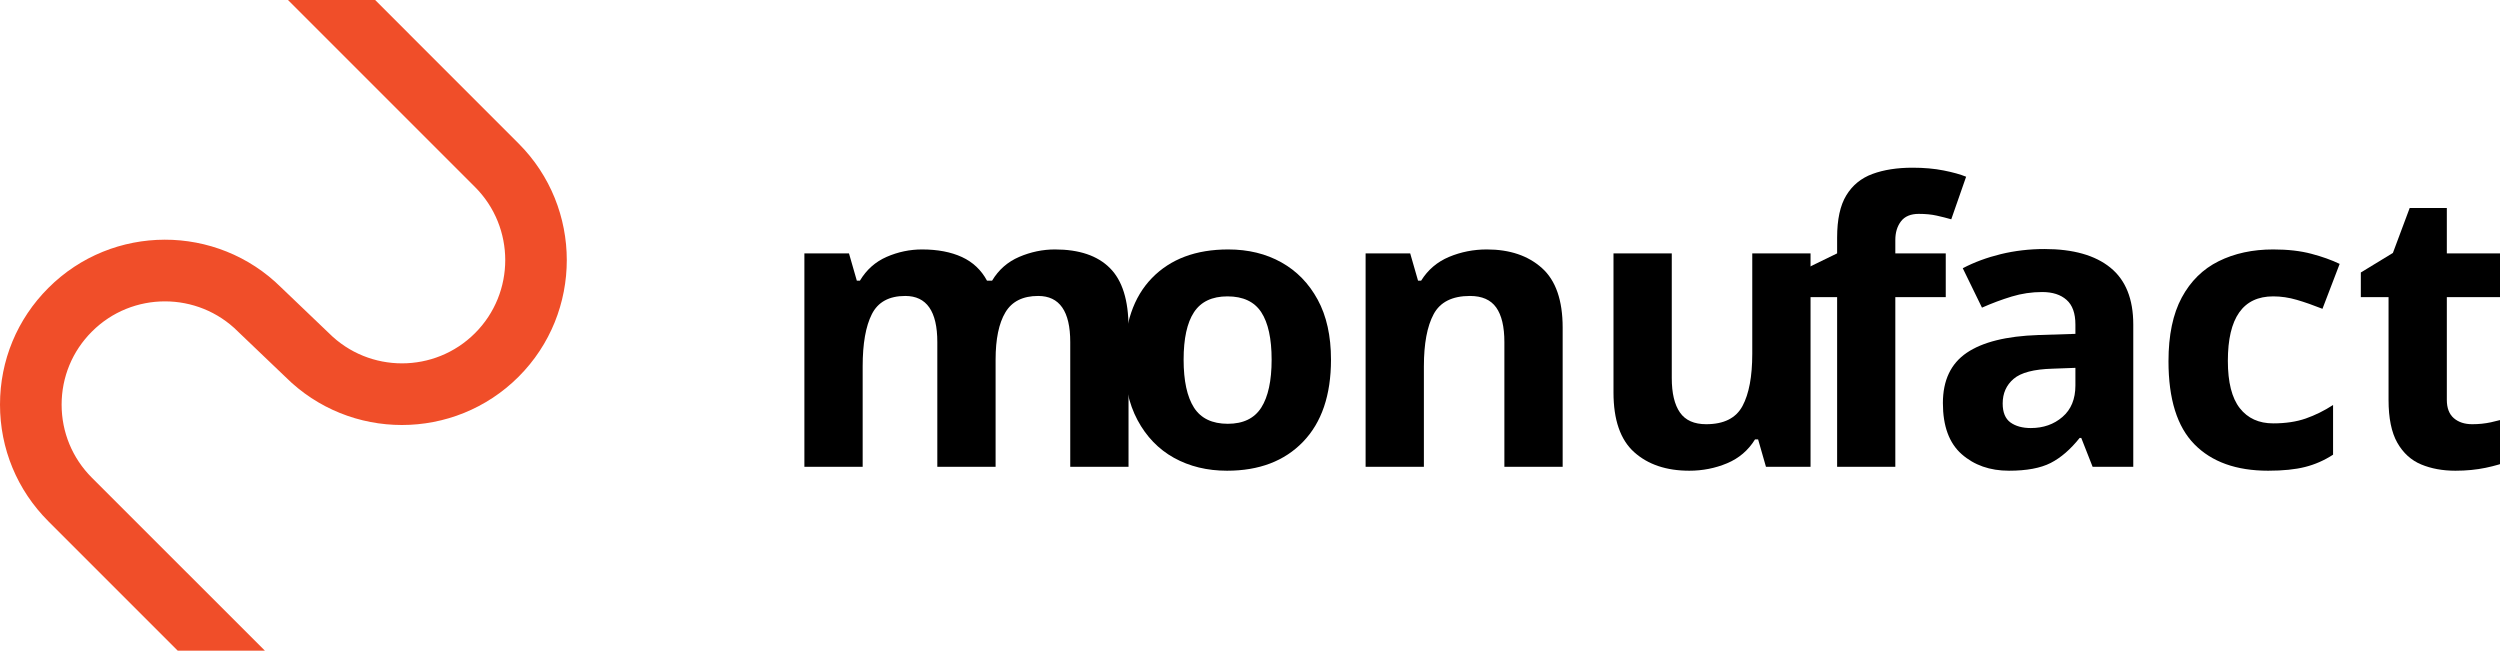
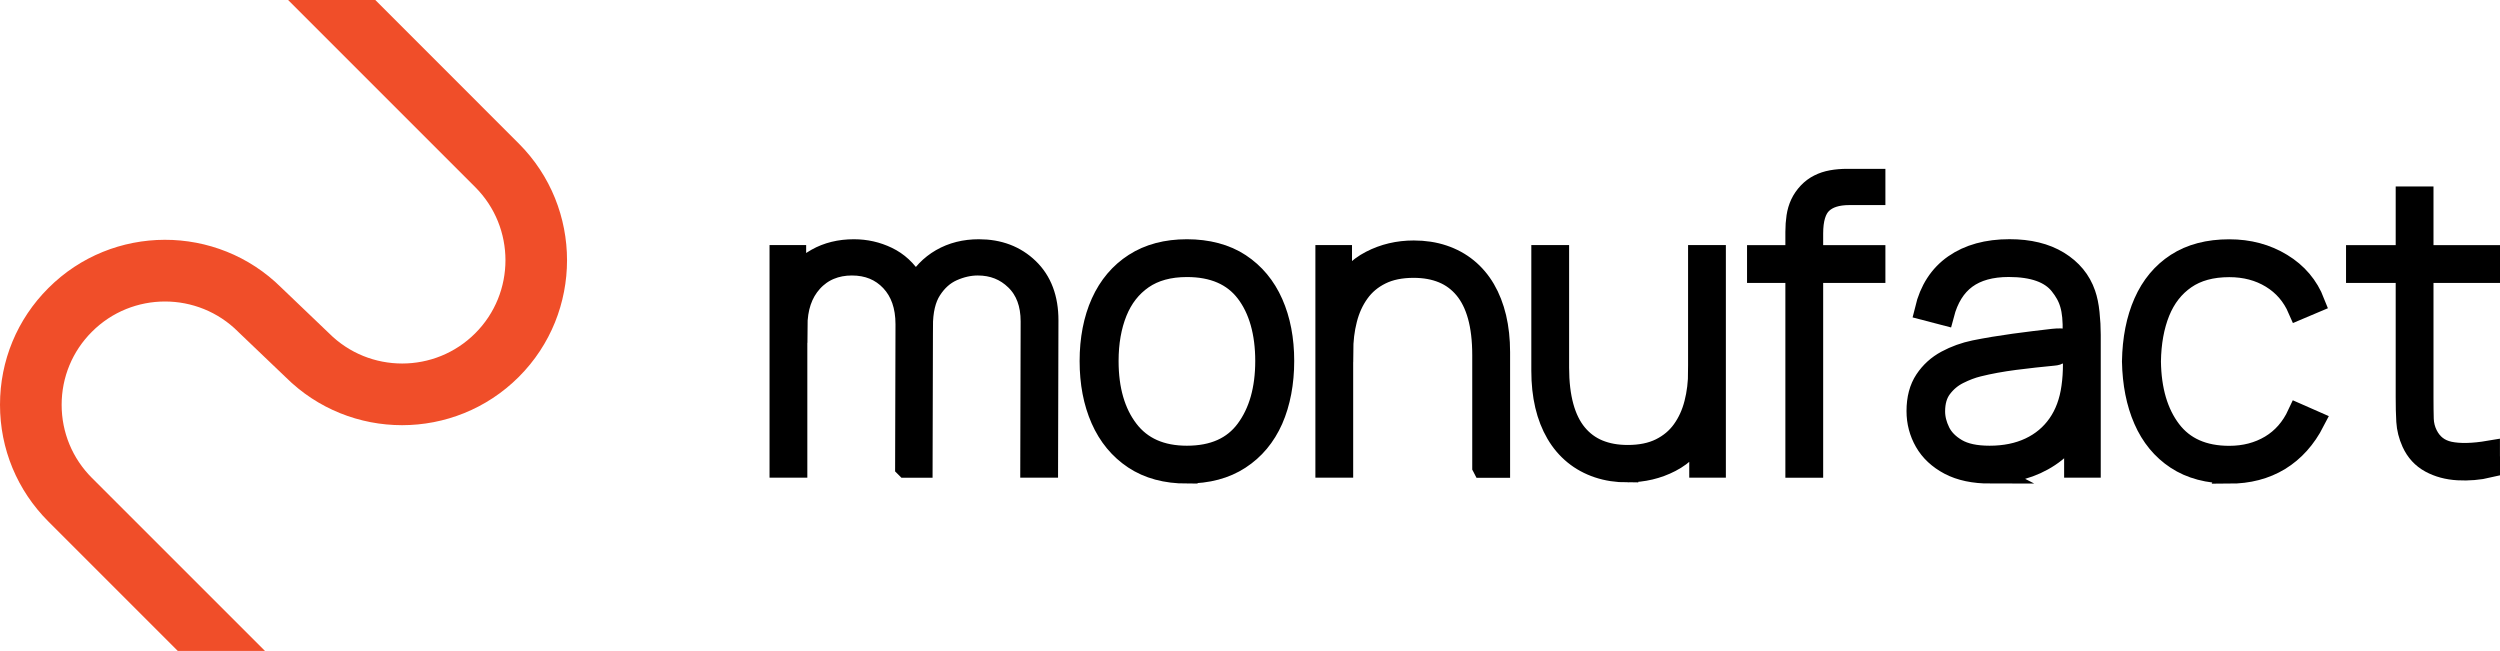
- <svg xmlns="http://www.w3.org/2000/svg" id="Layer_1" viewBox="0 0 467.82 121.76">
+ <svg xmlns="http://www.w3.org/2000/svg" id="Layer_1" version="1.1" viewBox="0 0 467.62 121.76">
  <defs>
-     <style>.cls-1{fill:none;}.cls-2{font-family:Manrope-SemiBold, Manrope;font-size:73.16px;font-variation-settings:'wght' 600;font-weight:600;}.cls-3{letter-spacing:-.03em;}.cls-4{letter-spacing:-.03em;}.cls-5{letter-spacing:-.02em;}.cls-6{letter-spacing:-.04em;}.cls-7{fill:#f04e29;}.cls-8{letter-spacing:-.03em;}.cls-9{clip-path:url(#clippath);}</style>
-     <clipPath id="clippath">
-       <rect class="cls-1" width="476.37" height="121.76" />
-     </clipPath>
+     <style>
+       .st0 {
+         stroke: #000;
+         stroke-linecap: round;
+         stroke-miterlimit: 10;
+         stroke-width: 4px;
+       }
+ 
+       .st1 {
+         fill: #f04e29;
+       }
+     </style>
  </defs>
-   <g class="cls-9">
-     <path class="cls-7" d="M70.2,0h-16.31l35,35c7.54,7.54,7.54,19.81,0,27.34-7.53,7.54-19.8,7.54-27.34,0l-8.94-8.55c-12.04-11.94-31.56-11.92-43.56.09C3.21,59.71,0,67.46,0,75.71s3.21,16,9.04,21.83l24.22,24.22h16.31l-32.38-32.37c-3.65-3.65-5.66-8.51-5.66-13.67s2.01-10.02,5.67-13.67c7.53-7.54,19.8-7.54,27.34,0l.09.09,8.8,8.41c6.01,5.98,13.89,8.98,21.78,8.98s15.81-3.01,21.83-9.03c12.03-12.03,12.03-31.62,0-43.65L70.2,0Z" />
-   </g>
-   <text class="cls-2" transform="translate(144.82 87.35)">
-     <tspan class="cls-8" x="0" y="0">m</tspan>
-     <tspan class="cls-3" x="62.26" y="0">o</tspan>
-     <tspan class="cls-5" x="105.02" y="0">nu</tspan>
-     <tspan class="cls-6" x="191.49" y="0">f</tspan>
-     <tspan class="cls-4" x="215.67" y="0">ac</tspan>
-     <tspan x="295.27" y="0">t</tspan>
-   </text>
+   <path class="st1" d="M70.2,0h-16.31l35,35c7.54,7.54,7.54,19.81,0,27.34-7.53,7.54-19.8,7.54-27.34,0l-8.94-8.55c-12.04-11.94-31.56-11.92-43.56.09C3.21,59.71,0,67.46,0,75.71s3.21,16,9.04,21.83l24.22,24.22h16.31l-32.38-32.37c-3.65-3.65-5.66-8.51-5.66-13.67s2.01-10.02,5.67-13.67c7.53-7.54,19.8-7.54,27.34,0l.09.09,8.8,8.41c6.01,5.98,13.89,8.98,21.78,8.98s15.81-3.01,21.83-9.03c12.03-12.03,12.03-31.62,0-43.65L70.2,0Z" />
+   <path class="st0" d="M145.94,87.35v-39.51h2.85v8.05h.22v31.46h-3.07ZM169.43,87.35l.07-26.7c0-3.41-.95-6.12-2.83-8.12-1.89-2-4.33-3-7.33-3s-5.56,1.05-7.46,3.15c-1.9,2.1-2.85,4.9-2.85,8.41l-2.71-1.17c0-2.54.57-4.8,1.72-6.79,1.15-1.99,2.73-3.55,4.74-4.68,2.01-1.13,4.32-1.7,6.93-1.7,2.22,0,4.3.47,6.25,1.41,1.95.94,3.53,2.4,4.74,4.37s1.81,4.51,1.81,7.61l-.07,27.22h-3ZM192.84,87.35l.07-27.22c0-3.29-.96-5.88-2.89-7.77-1.93-1.89-4.3-2.83-7.13-2.83-1.56,0-3.14.35-4.74,1.06-1.6.71-2.94,1.9-4.02,3.58-1.09,1.68-1.63,3.99-1.63,6.91h-2.71c-.12-2.9.38-5.43,1.52-7.57,1.13-2.15,2.73-3.81,4.77-4.99,2.05-1.18,4.39-1.77,7.02-1.77,3.73,0,6.81,1.17,9.24,3.51,2.43,2.34,3.64,5.56,3.64,9.66l-.07,27.43h-3.07Z" />
+   <path class="st0" d="M222.01,88.45c-3.9,0-7.19-.89-9.88-2.67-2.68-1.78-4.72-4.24-6.11-7.39-1.39-3.15-2.08-6.77-2.08-10.86s.71-7.78,2.12-10.9c1.41-3.12,3.47-5.55,6.16-7.28,2.69-1.73,5.96-2.6,9.79-2.6s7.23.88,9.91,2.65c2.68,1.77,4.71,4.21,6.09,7.33,1.38,3.12,2.07,6.72,2.07,10.79s-.7,7.82-2.08,10.96c-1.39,3.13-3.43,5.58-6.13,7.33-2.7,1.76-5.98,2.63-9.86,2.63ZM222.01,85.37c4.97,0,8.68-1.65,11.12-4.96,2.44-3.3,3.66-7.6,3.66-12.89s-1.23-9.69-3.68-12.89-6.15-4.81-11.1-4.81c-3.34,0-6.1.76-8.29,2.27-2.18,1.51-3.81,3.6-4.88,6.25-1.07,2.66-1.61,5.72-1.61,9.18,0,5.37,1.25,9.68,3.75,12.95,2.5,3.27,6.18,4.9,11.03,4.9Z" />
+   <path class="st0" d="M248.04,87.35v-39.51h2.85v8.05h.22v31.46h-3.07ZM277.38,87.35v-20.92c0-2.83-.29-5.27-.86-7.33s-1.42-3.77-2.54-5.12c-1.12-1.35-2.48-2.36-4.08-3.02-1.6-.66-3.42-.99-5.47-.99-2.42,0-4.47.42-6.16,1.26-1.7.84-3.07,1.99-4.12,3.46-1.05,1.46-1.82,3.15-2.3,5.05-.49,1.9-.73,3.91-.73,6.04l-2.85.07c0-4.51.74-8.15,2.23-10.92s3.46-4.79,5.91-6.05c2.45-1.27,5.13-1.9,8.03-1.9,2,0,3.83.28,5.5.84,1.67.56,3.16,1.37,4.46,2.43,1.3,1.06,2.41,2.36,3.31,3.9.9,1.54,1.58,3.29,2.05,5.25.46,1.96.7,4.11.7,6.46v21.51h-3.07Z" />
+   <path class="st0" d="M304.44,88.23c-2,0-3.83-.28-5.5-.84-1.67-.56-3.16-1.37-4.46-2.43-1.3-1.06-2.41-2.36-3.31-3.9s-1.59-3.29-2.05-5.25-.69-4.12-.69-6.46v-21.51h3.07v20.92c0,2.8.29,5.24.86,7.32.57,2.07,1.42,3.79,2.54,5.14,1.12,1.35,2.48,2.36,4.08,3.02s3.42.99,5.47.99c2.41,0,4.47-.42,6.16-1.26,1.69-.84,3.07-1.99,4.12-3.46,1.05-1.46,1.82-3.15,2.3-5.05.49-1.9.73-3.91.73-6.04l2.85-.07c0,4.51-.74,8.15-2.23,10.92-1.49,2.77-3.46,4.79-5.91,6.05-2.45,1.27-5.13,1.9-8.03,1.9ZM317.97,87.35v-8.05h-.22v-31.46h3.07v39.51h-2.85Z" />
+   <path class="st0" d="M328.78,50.92v-3.07h21.88v3.07h-21.88ZM335.95,87.35v-43.97c0-1.02.07-1.97.2-2.83.13-.87.37-1.67.71-2.4.34-.73.82-1.43,1.43-2.08.58-.61,1.24-1.1,1.96-1.46.72-.37,1.52-.63,2.4-.79.88-.16,1.84-.24,2.89-.24h5.12v2.78h-4.76c-2.29,0-4.01.55-5.16,1.65-1.15,1.1-1.72,2.99-1.72,5.67v43.68h-3.07Z" />
+   <path class="st0" d="M372.3,88.45c-3.07,0-5.62-.54-7.65-1.61-2.02-1.07-3.54-2.49-4.54-4.24s-1.5-3.66-1.5-5.71c0-2.32.51-4.24,1.52-5.76,1.01-1.52,2.33-2.72,3.97-3.6s3.39-1.51,5.27-1.9c2.29-.46,4.75-.87,7.37-1.23,2.62-.35,5.04-.65,7.26-.9,2.22-.24,2.52.21,3.61.06l.2-1.28c.12-4.66-.66-6.76-2.48-9.05-1.82-2.28-5.02-3.42-9.6-3.42-3.32,0-5.98.74-7.99,2.21-2.01,1.48-3.42,3.74-4.22,6.79l-3.37-.88c.88-3.66,2.68-6.44,5.4-8.34,2.72-1.9,6.16-2.85,10.33-2.85,3.66,0,6.71.74,9.14,2.23s4.1,3.5,4.97,6.04c.34.98.59,2.16.73,3.55.15,1.39.22,2.74.22,4.06v24.73h-2.85v-10.83l1.46.07c-1.05,3.76-3.13,6.67-6.26,8.74-3.12,2.07-6.79,3.11-11.01,3.11ZM372.15,85.37c2.85,0,5.37-.51,7.55-1.54,2.18-1.02,3.95-2.51,5.3-4.44s2.21-4.26,2.58-6.97c.2-1.37.29-2.83.29-4.39s1.8-.46,1.8-1.14l-6.08-1.47c-1.29.12,2.82.78.53.98-2.28.21-4.69.48-7.22.8-2.54.33-4.83.75-6.88,1.26-1.2.29-2.43.76-3.69,1.39-1.27.63-2.33,1.52-3.2,2.67-.87,1.15-1.3,2.62-1.3,4.43,0,1.27.32,2.55.95,3.84.63,1.29,1.7,2.38,3.2,3.26s3.55,1.32,6.16,1.32Z" />
+   <path class="st0" d="M416.99,88.45c-3.93,0-7.22-.88-9.88-2.63s-4.67-4.2-6.04-7.33c-1.37-3.13-2.08-6.76-2.16-10.88.07-4.22.8-7.89,2.18-11.01,1.38-3.12,3.4-5.54,6.05-7.26,2.66-1.72,5.94-2.58,9.84-2.58,3.66,0,6.92.87,9.79,2.62,2.87,1.74,4.9,4.14,6.09,7.19l-2.93,1.24c-1.1-2.54-2.79-4.5-5.07-5.89-2.28-1.39-4.91-2.08-7.88-2.08-3.32,0-6.06.75-8.23,2.25-2.17,1.5-3.79,3.58-4.87,6.25-1.07,2.67-1.63,5.76-1.68,9.27.07,5.37,1.34,9.67,3.8,12.91,2.46,3.24,6.12,4.87,10.97,4.87,2.9,0,5.47-.67,7.72-2.01,2.24-1.34,3.96-3.3,5.16-5.89l3,1.32c-1.63,3.17-3.79,5.57-6.47,7.21-2.68,1.63-5.82,2.45-9.4,2.45Z" />
+   <path class="st0" d="M440.82,50.92v-3.07h24.8v3.07h-24.8ZM465.62,87.35c-1.98.44-3.93.6-5.85.49-1.93-.11-3.65-.57-5.16-1.39-1.51-.82-2.65-2.05-3.4-3.71-.58-1.29-.91-2.6-.99-3.93s-.11-2.85-.11-4.55v-37.38h3.07v37.38c0,1.71.02,3.08.05,4.13.04,1.05.29,2.04.75,2.96.88,1.76,2.27,2.83,4.17,3.24,1.9.4,4.39.35,7.46-.17v2.93Z" />
</svg>
